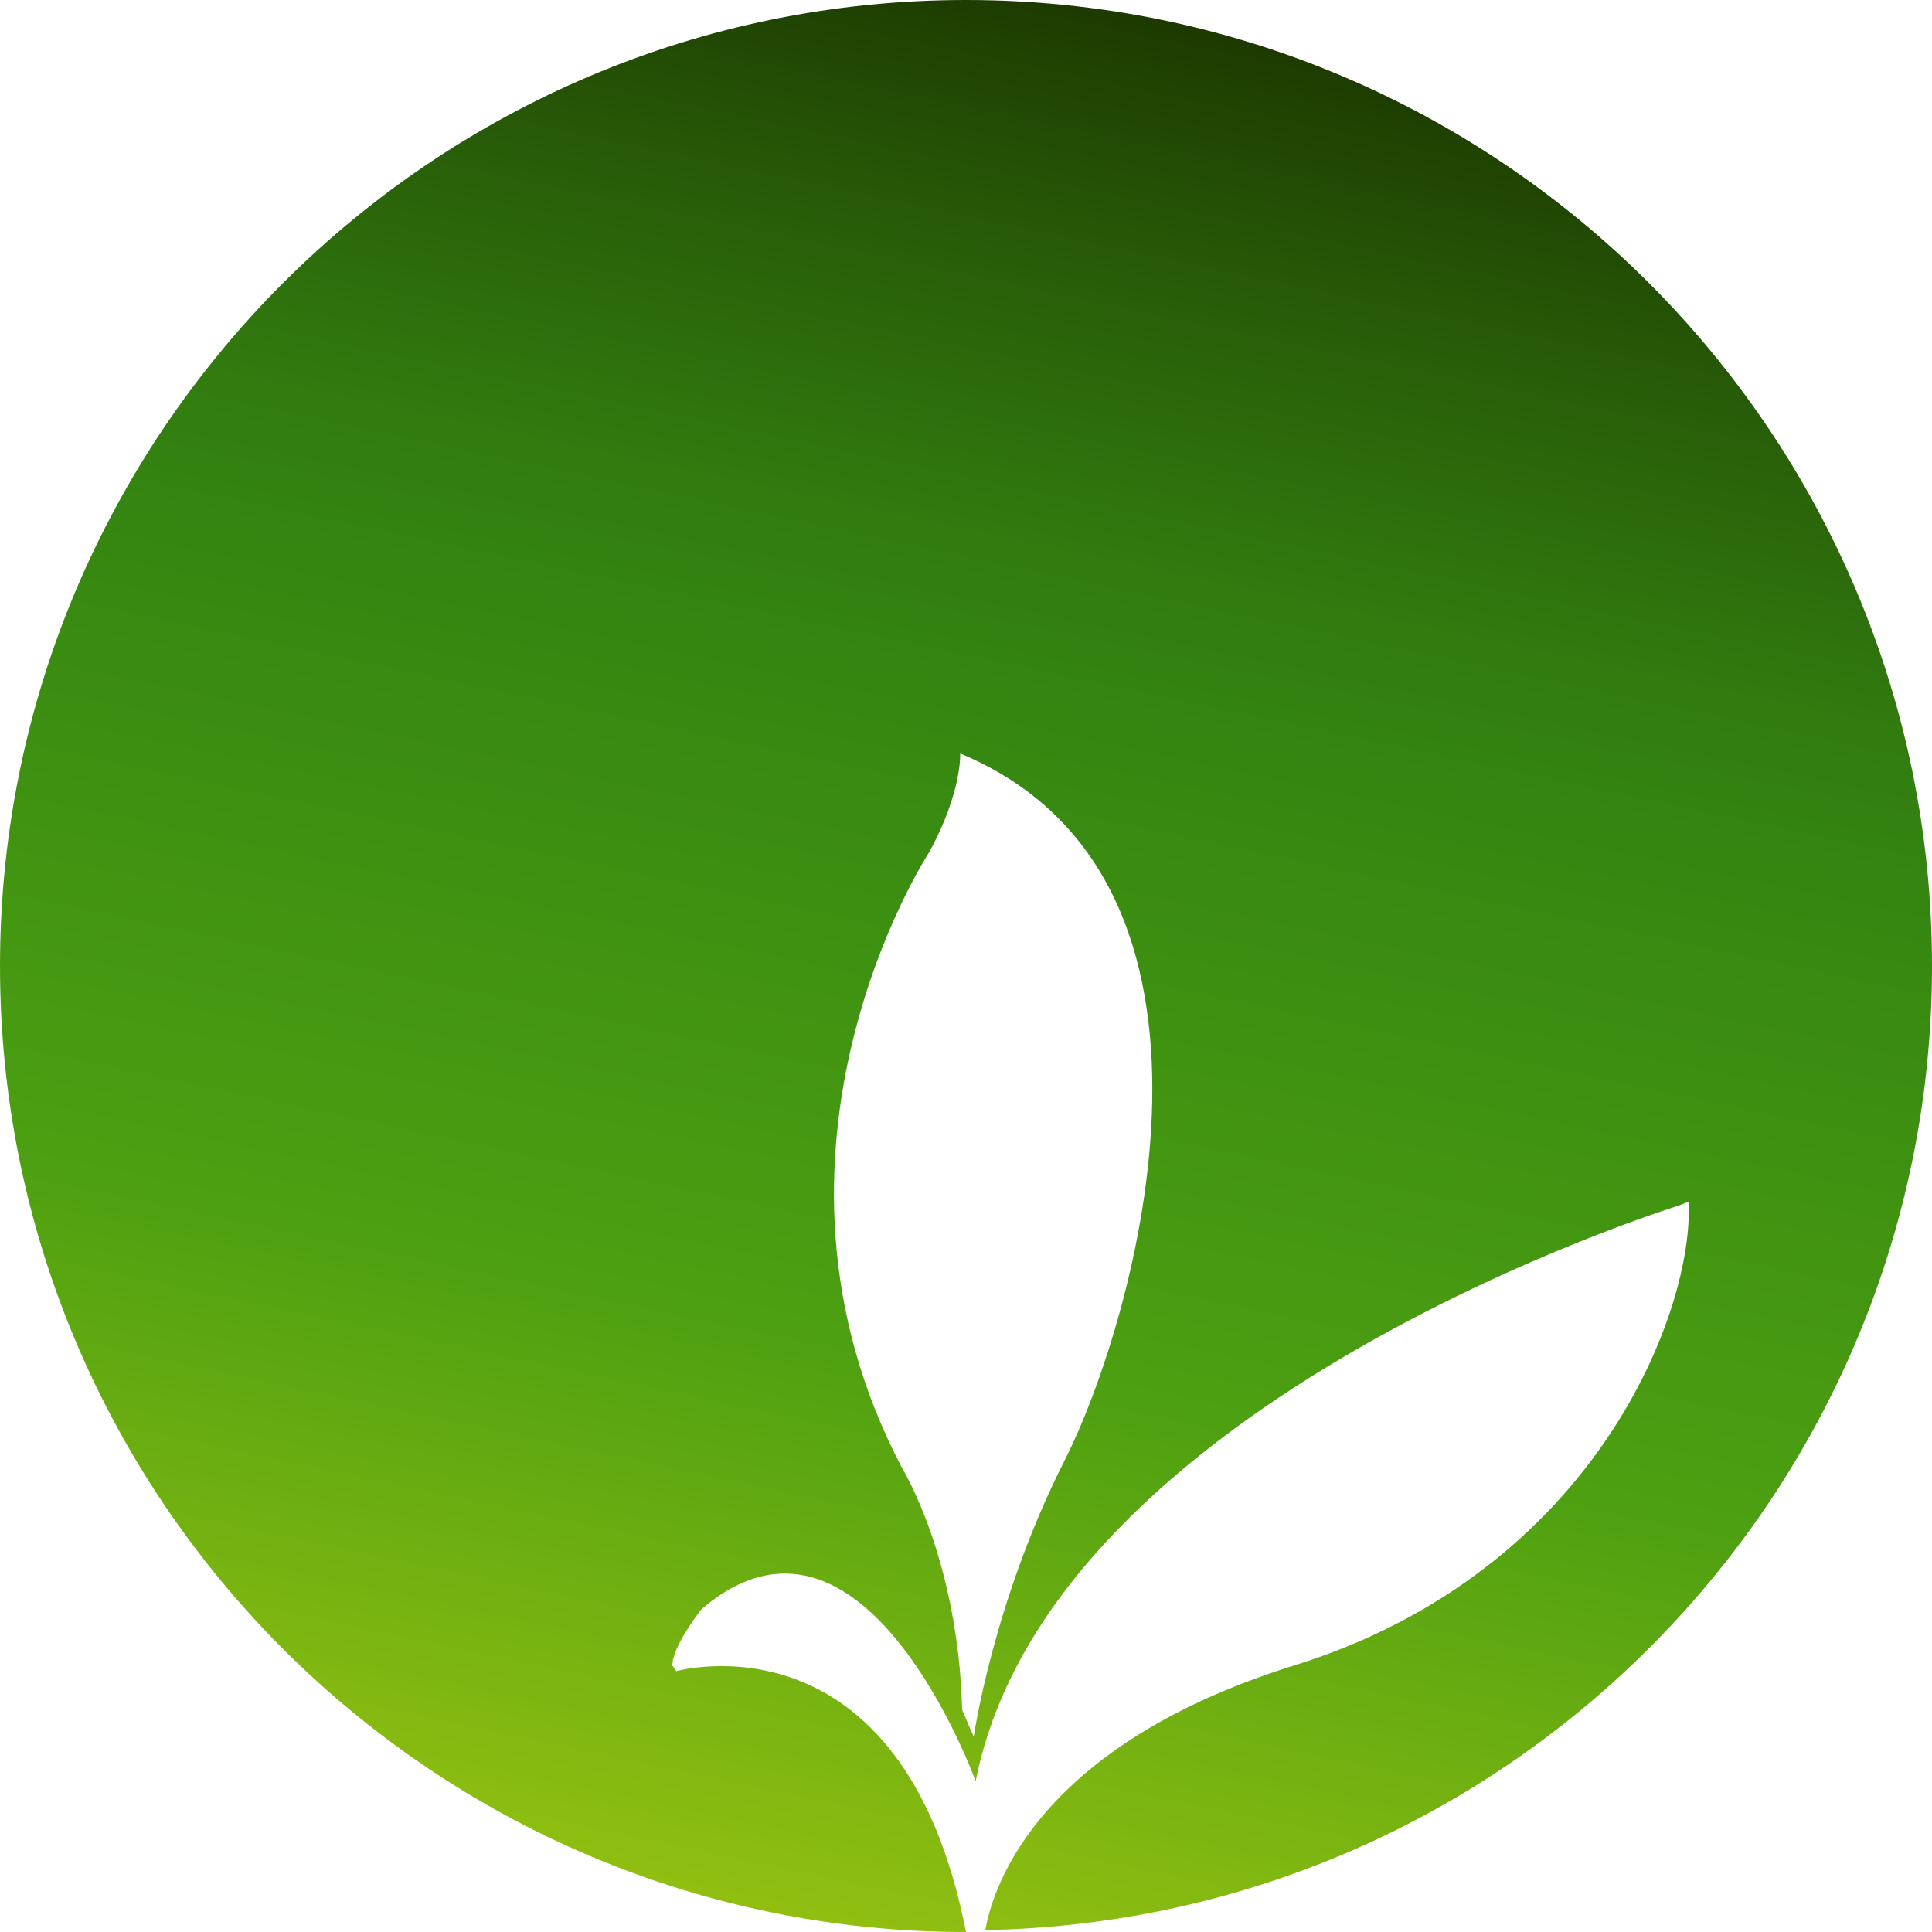
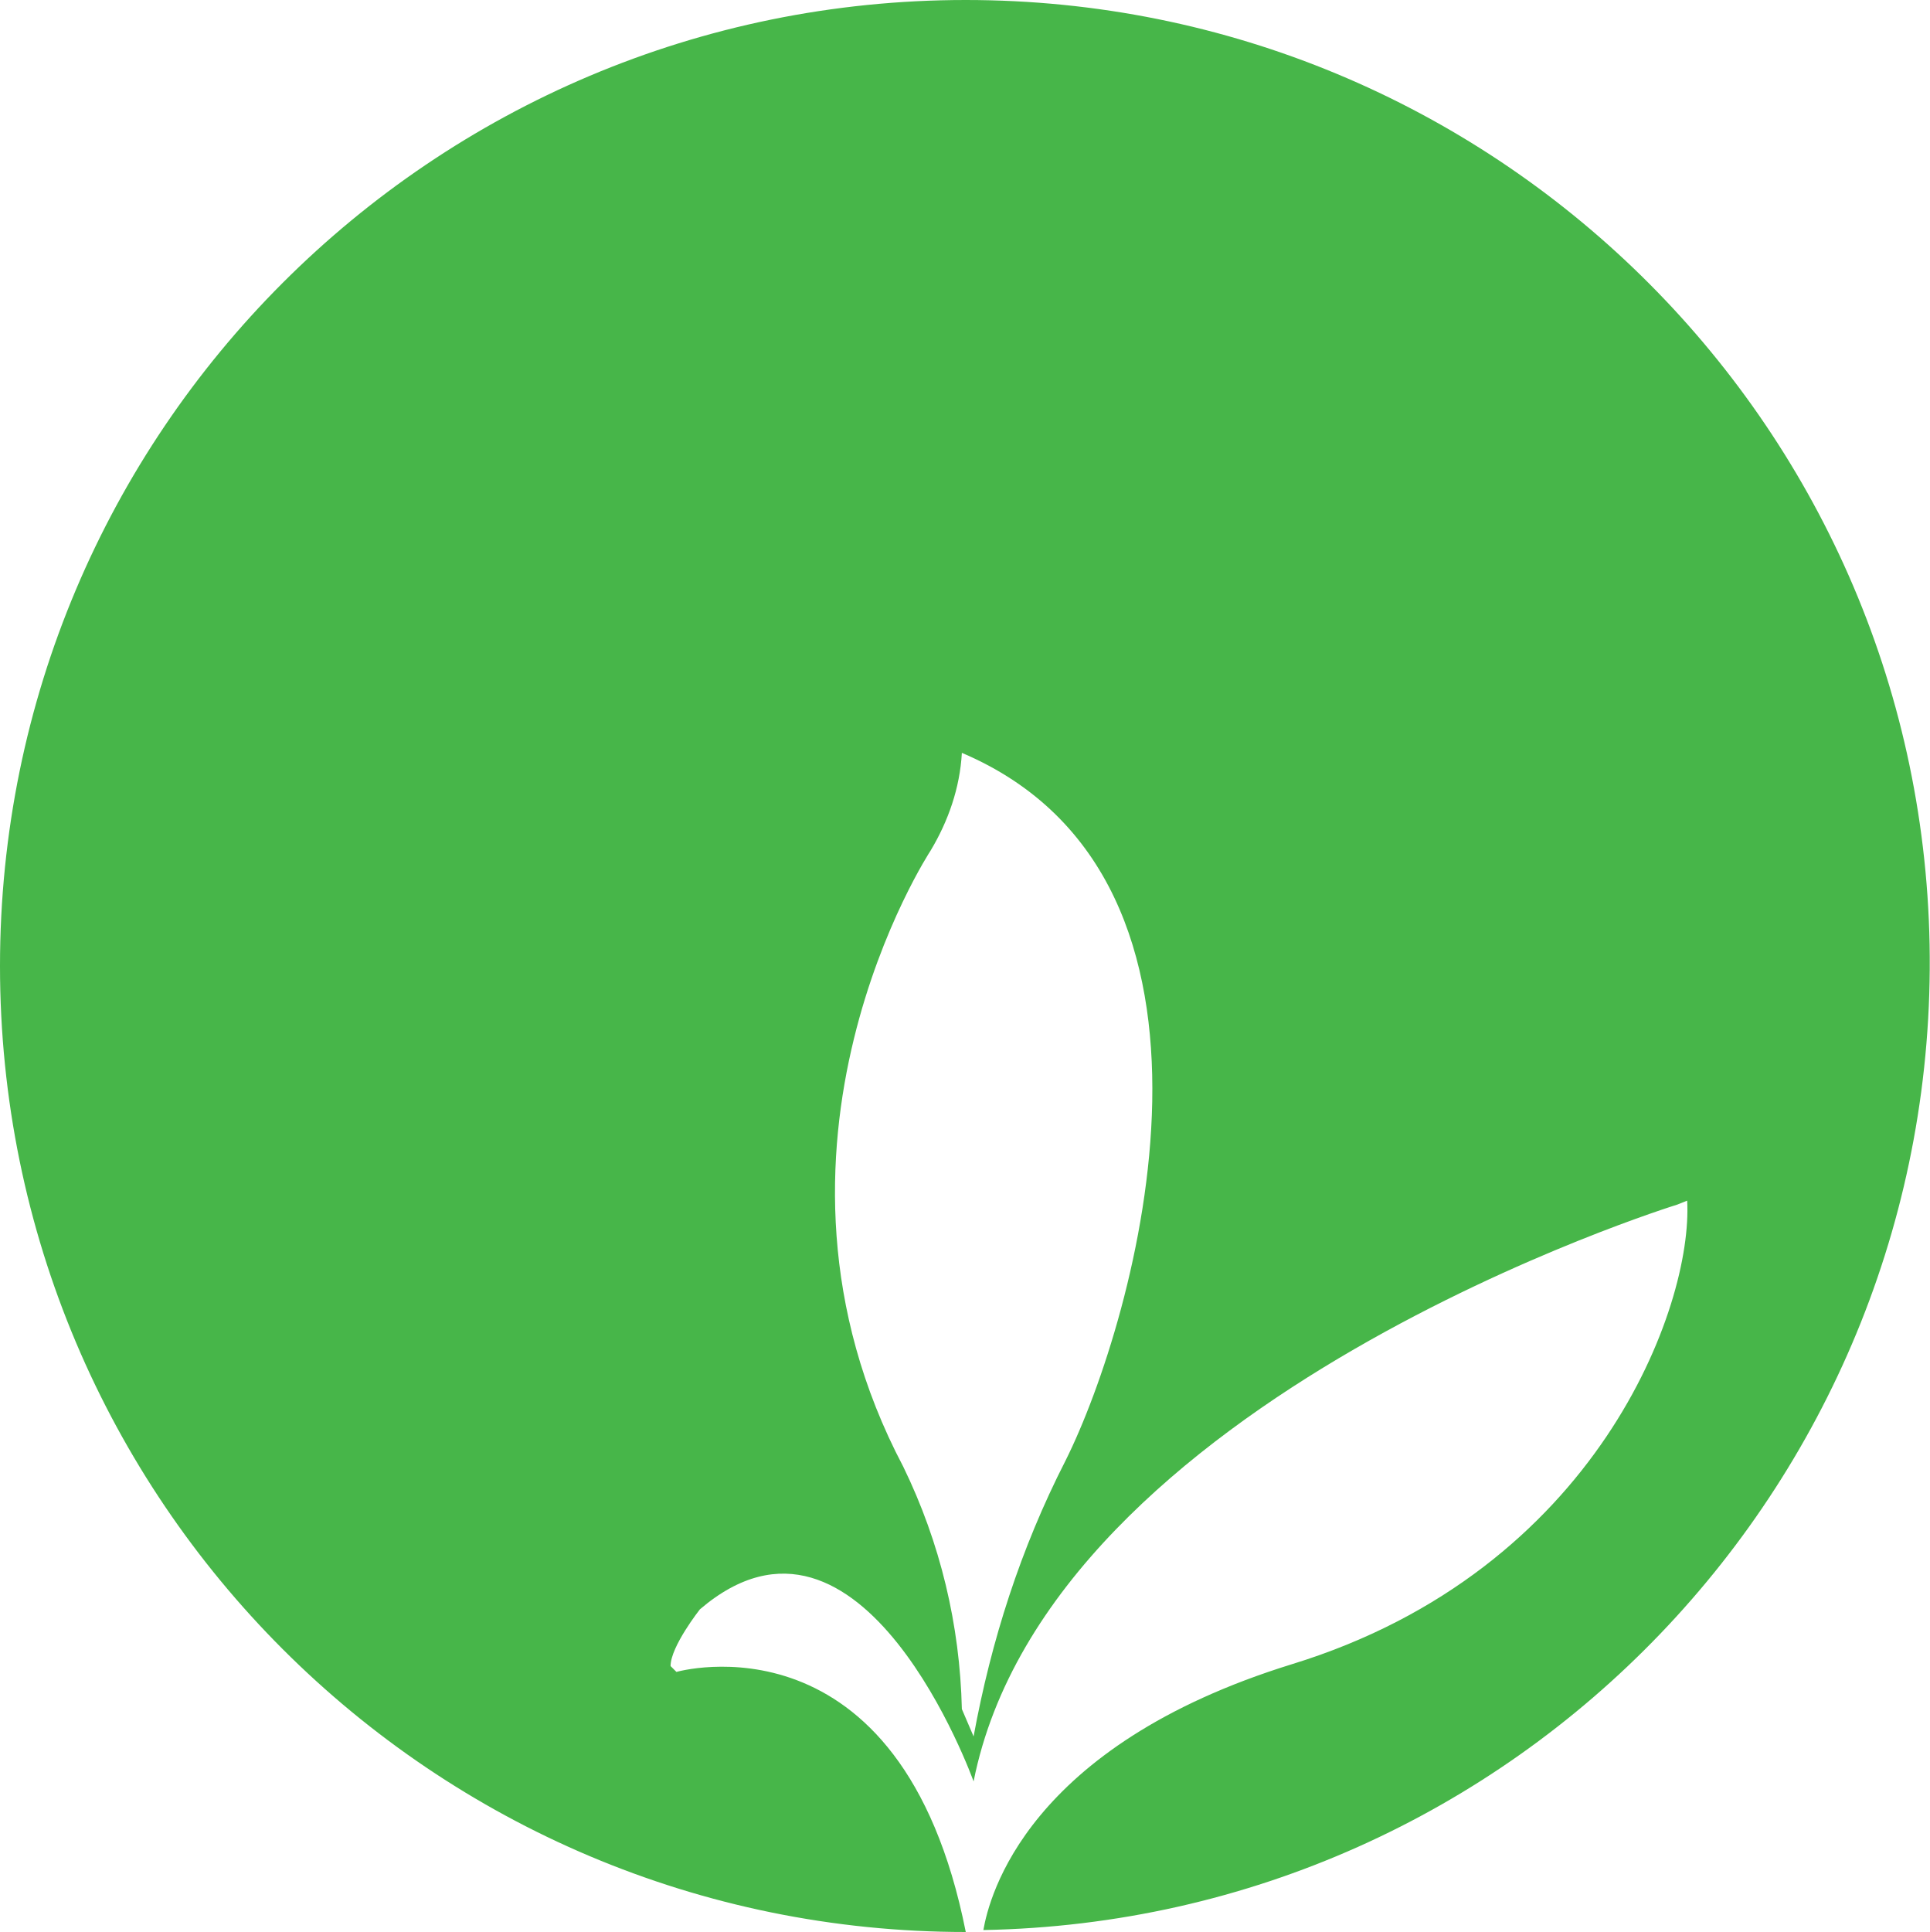
- <svg xmlns="http://www.w3.org/2000/svg" version="1.1" id="Layer_1" x="0px" y="0px" viewBox="0 0 100 100" style="enable-background:new 0 0 100 100;" xml:space="preserve">
-   <style type="text/css">
- .st0{fill:url(#SVGID_1_);}
- </style>
-   <linearGradient id="SVGID_1_" gradientUnits="userSpaceOnUse" x1="39.602" y1="98.917" x2="60.398" y2="1.083">
-     <stop offset="0" style="stop-color:#91BF11" />
-     <stop offset="0.286" style="stop-color:#50A111" />
-     <stop offset="0.299" style="stop-color:#4DA011" />
-     <stop offset="0.35" style="stop-color:#499C11" />
-     <stop offset="0.647" style="stop-color:#348511" />
-     <stop offset="0.725" style="stop-color:#317A0F" />
-     <stop offset="0.862" style="stop-color:#285D08" />
-     <stop offset="1" style="stop-color:#1D3A00" />
-   </linearGradient>
-   <path class="st0" d="M50,0C22.4,0,0,22.4,0,50s22.4,50,50,50c0,0,0,0,0,0c-3.3-16.8-15-13.5-15-13.5l-0.2-0.3c0-1,1.5-2.9,1.5-2.9 c8.4-7.2,14.2,8.9,14.2,8.9c3.9-19.8,36.4-29.8,36.4-29.8l0.5-0.2c0.3,5.5-4.7,19.1-20.4,24c-13.8,4.3-15.7,12-16,13.7 C78.2,99.4,100,77.2,100,50C100,22.4,77.6,0,50,0z M55.1,75.6c-3.7,7.3-4.7,14.3-4.7,14.3l-0.6-1.4C49.6,80.7,46.7,76,46.7,76 c-8.7-16.5,1.4-31.9,1.4-31.9c1.7-3.1,1.6-5.1,1.6-5.1C65.3,45.5,58.8,68.3,55.1,75.6z" />
+ <svg xmlns="http://www.w3.org/2000/svg" version="1.1" x="0px" y="0px" viewBox="0 0 98.7 98.8" enable-background="new 0 0 98.7 98.8">
+   <path fill="#47B649" d="M49.4,0C22.1,0,0,22.1,0,49.4c0,27.3,22.1,49.4,49.4,49.4c-3.3-16.6-14.8-13.3-14.8-13.3  l-0.3-0.3c0-1,1.5-2.9,1.5-2.9c8.3-7.1,14,8.8,14,8.8c3.9-19.6,36-29.5,36-29.5l0.5-0.2c0.3,5.4-4.6,18.9-20.2,23.7  c-13.6,4.2-15.5,11.9-15.8,13.6c27.3-0.5,48.9-23.1,48.4-50.4C98.2,21.5,76.3,0,49.4,0z M54.5,74.7L54.5,74.7  c-2.3,4.5-3.8,9.2-4.7,14.1l-0.6-1.4c-0.1-4.3-1.1-8.5-3-12.4c-8.6-16.3,1.4-31.5,1.4-31.5c0.9-1.5,1.5-3.2,1.6-5  C64.5,45,58.1,67.5,54.5,74.7z" />
</svg>
